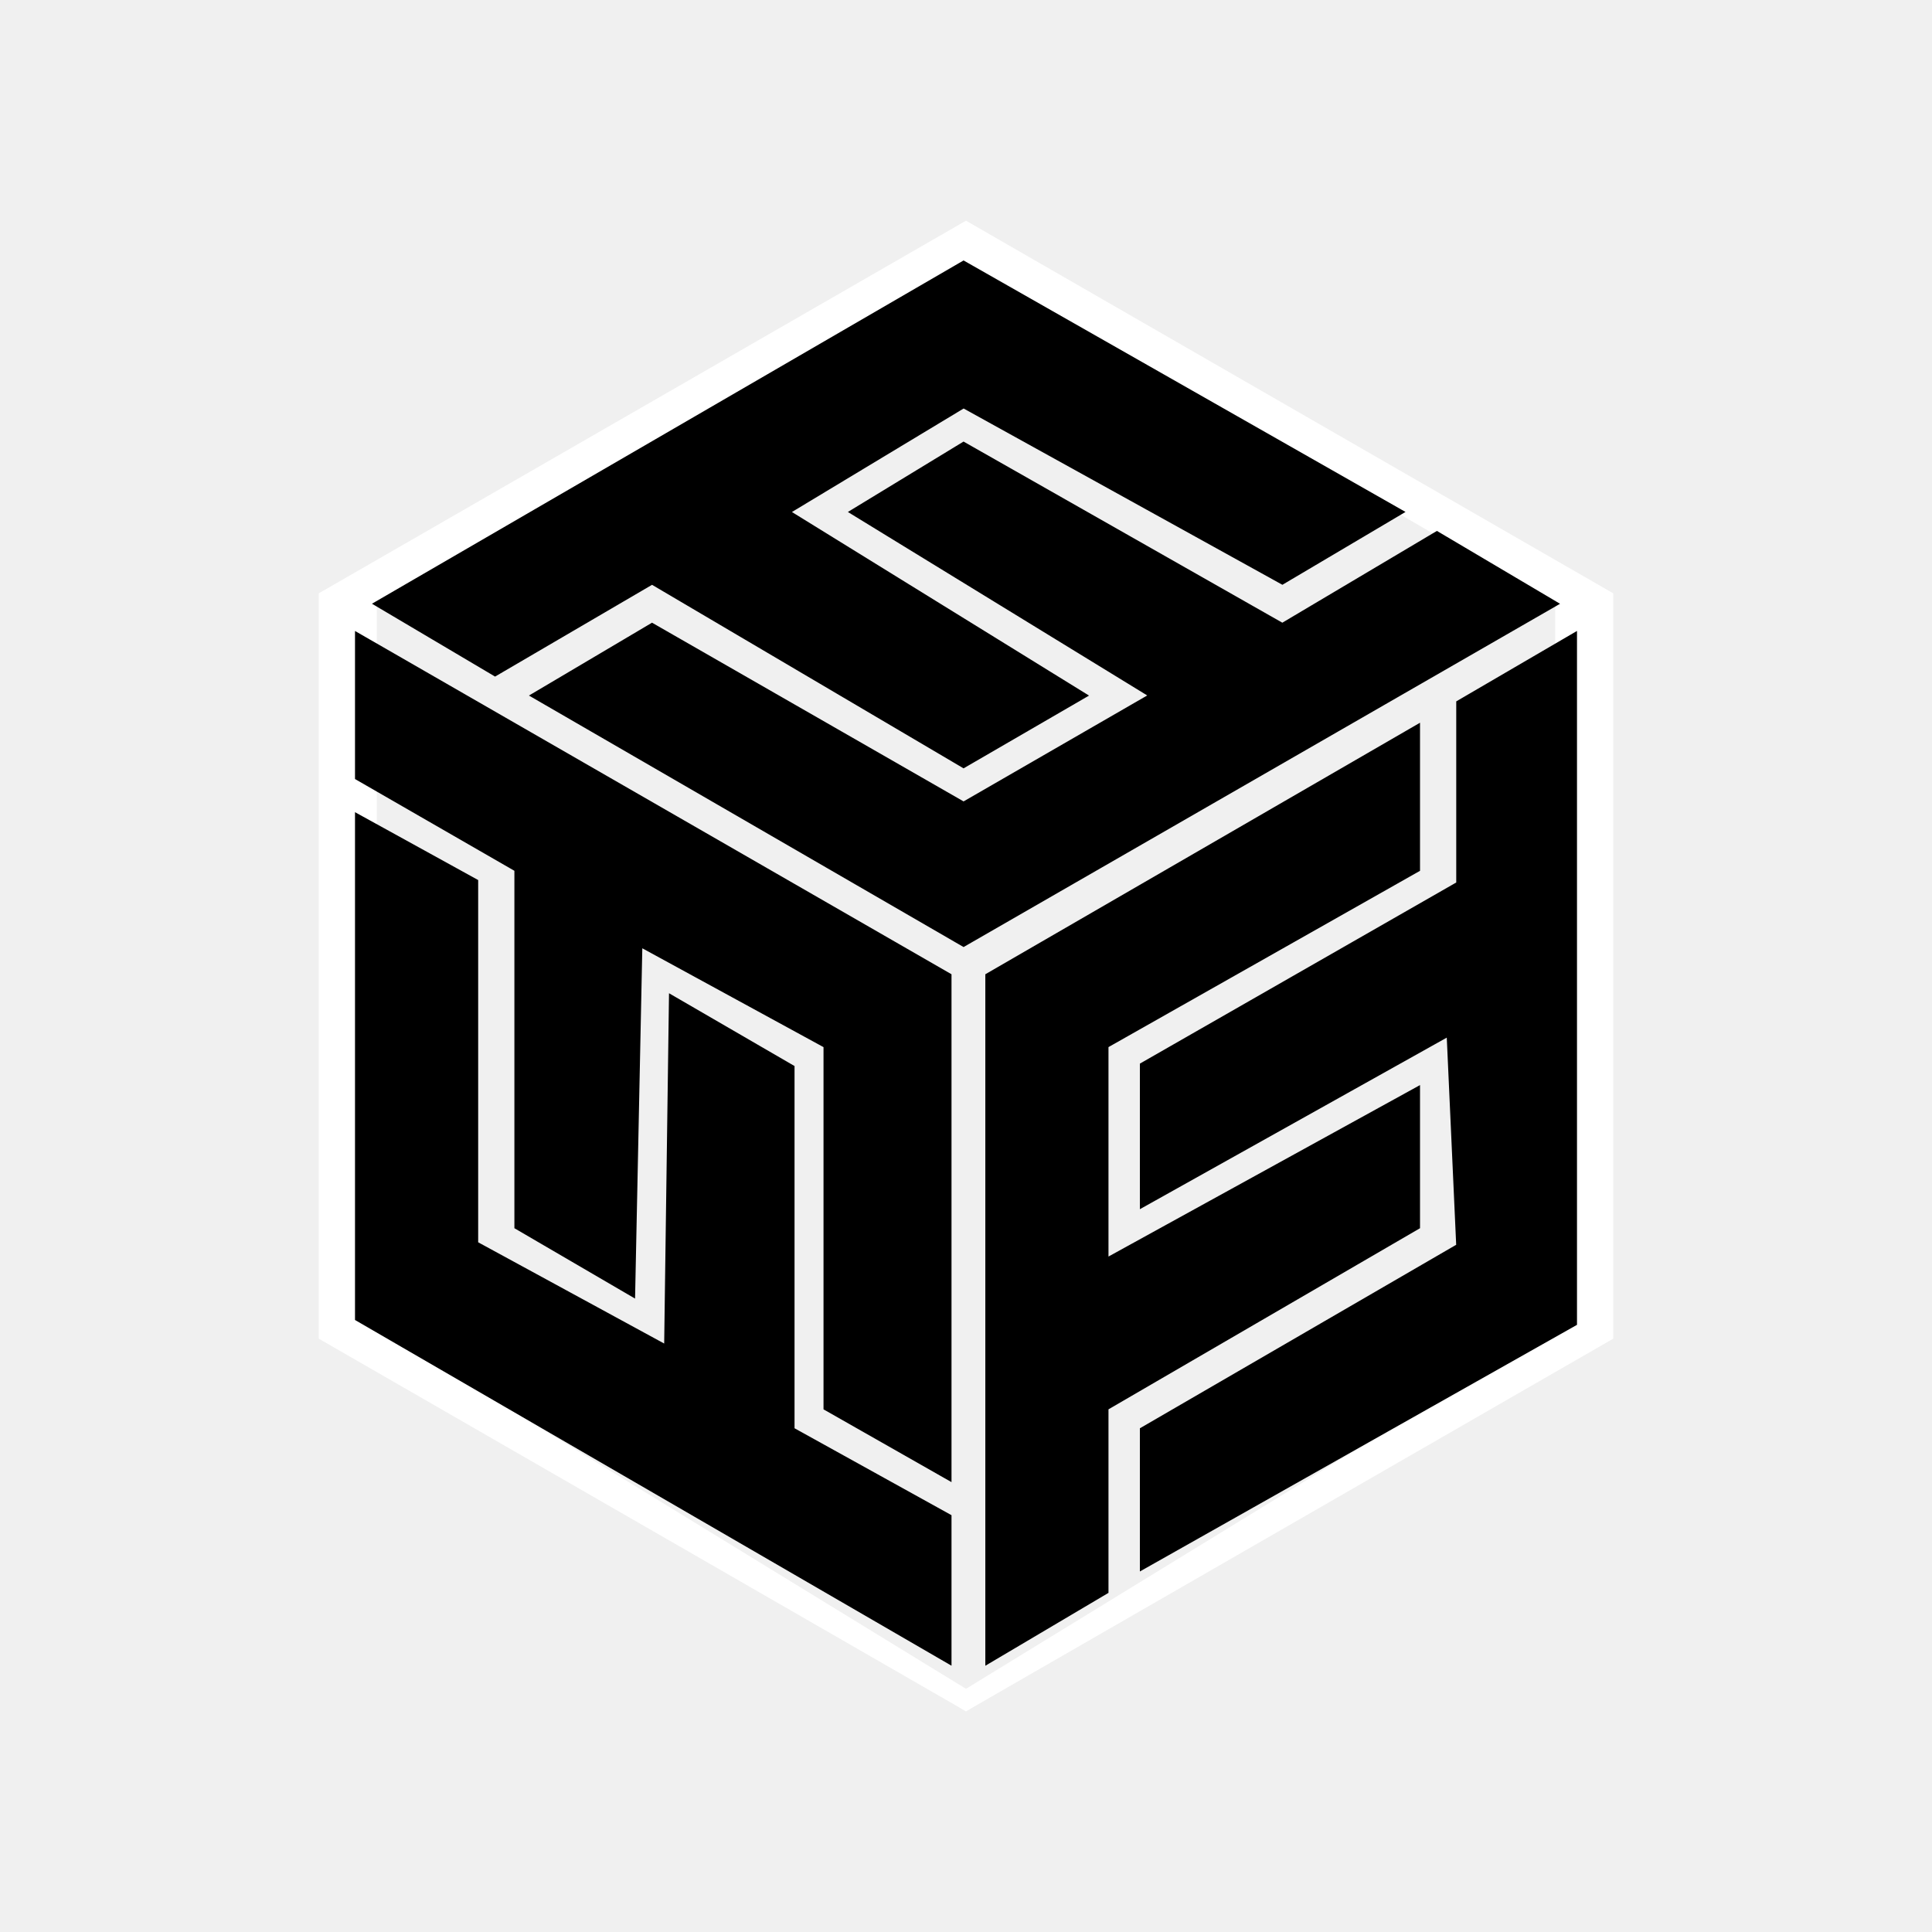
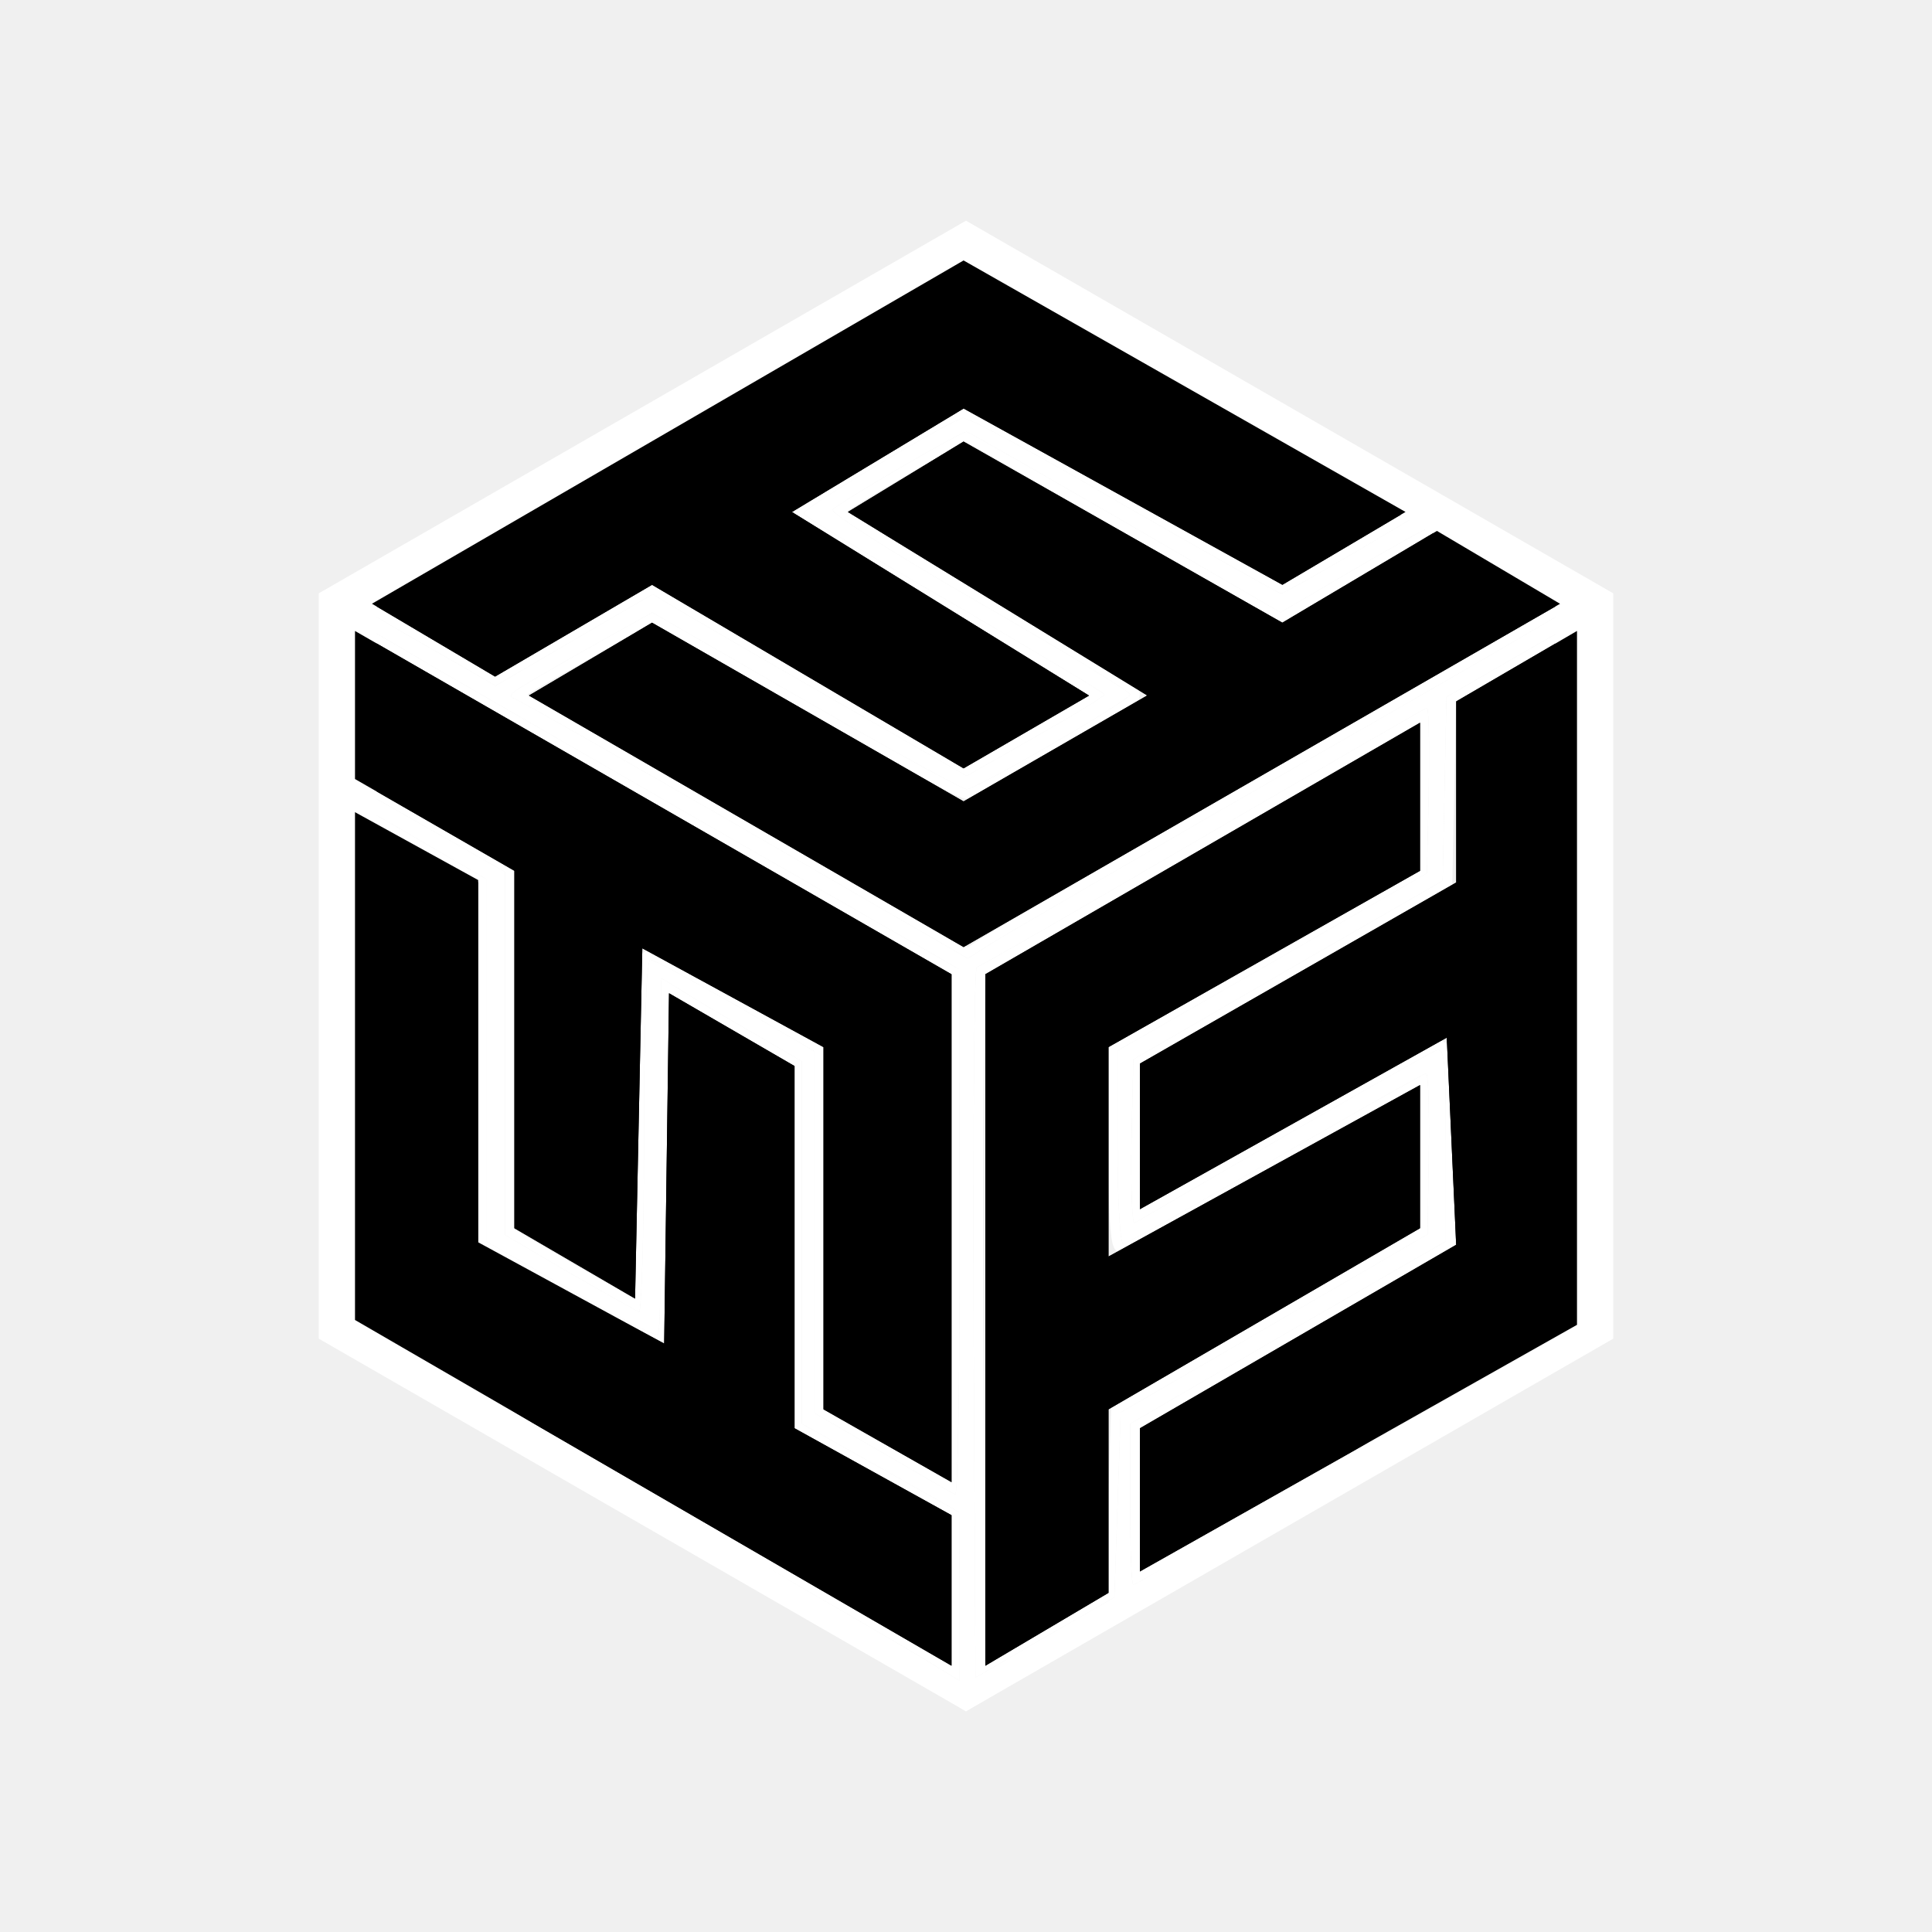
<svg xmlns="http://www.w3.org/2000/svg" width="400" height="400" viewBox="0 0 400 400" fill="none">
+   <mask id="a" maskUnits="userSpaceOnUse" x="66.627" y="45.895" width="267" height="309" fill="#000">
+     <path fill="#fff" d="M66.627 45.895h267v309h-267z" />
+     <path d="m133.987 86.275-65.36 37.777v152.026l65.621 37.909L200 351.895l65.621-37.908 65.752-37.909V123.922l-65.36-37.778C230.065 65.359 200.392 48.366 200 48.366s-30.065 17.124-66.013 37.909m104.837-12.288c20.653 12.026 41.699 24.183 46.666 26.928l8.889 5.229-14.118 8.366c-7.843 4.575-14.64 8.366-15.032 8.366s-15.033-8.235-32.549-18.301c-17.386-10.196-32.419-18.3-33.334-18.04-3.398.916-33.333 18.824-32.941 19.74.131.653 14.249 9.15 31.373 18.954 16.993 9.934 30.849 18.17 30.849 18.562s-6.405 4.314-14.248 8.758l-14.248 8.105-28.497-16.34c-15.686-9.02-30.327-17.517-32.418-18.824l-4.053-2.483-16.209 9.411-16.34 9.543-14.77-8.497c-14.25-8.105-14.772-8.497-11.766-10.065 1.569-.915 29.804-17.255 62.484-36.34 32.68-18.954 60.131-34.64 61.046-34.64.784-.131 18.431 9.673 39.216 21.568m-5.883 34.118 32.157 18.692 15.686-9.15c8.628-5.098 16.209-9.15 16.602-9.15 2.222 0 29.281 16.34 28.366 16.993-.523.523-26.798 15.817-58.432 33.856-31.634 18.17-59.608 34.38-62.222 36.079l-4.706 3.006-46.144-26.666c-25.359-14.641-46.797-26.798-47.581-27.059-1.961-.784-1.961-.784 14.117-9.935l14.249-7.974 31.764 18.301c17.517 10.065 32.419 18.301 33.334 18.301 2.091 0 33.856-18.432 33.856-19.608 0-.654-14.118-9.15-31.373-19.085s-30.849-18.562-30.196-19.216c1.7-1.699 26.798-16.34 27.713-16.078.392 0 15.163 8.496 32.81 18.693M83.268 134.248c5.752 3.53 34.118 19.739 62.876 36.34l52.418 30.066.131 54.64c0 30.065-.392 54.379-.915 54.118-.654-.262-7.32-4.183-15.033-8.628l-14.118-8.235v-74.902l-16.339-9.542c-9.02-5.098-16.863-9.412-17.647-9.412-.785 0-1.308 13.072-1.308 36.732 0 20.131-.523 36.47-1.045 36.209-.523-.261-7.059-3.922-14.38-8.105l-13.333-7.843v-75.163l-16.34-9.281-16.34-9.281v-16.994c0-9.281.262-16.862.393-16.862.261 0 5.228 2.745 10.98 6.143m244.837 67.19-.654 73.333-16.34 9.412c-47.059 27.32-75.948 43.922-76.47 43.922-.393 0-.654-7.451-.654-16.732v-16.602l32.68-18.954 32.679-18.824v-20.13c0-17.778-.261-20-2.091-19.347-1.438.523-41.438 23.399-62.353 35.687-.523.261-.784-7.19-.654-16.602l.393-17.255 32.026-18.562 32.026-18.431.392-19.085.392-18.954 13.987-8.105c7.712-4.444 14.248-8.104 14.641-8.104.392 0 .392 32.941 0 73.333m-32.288-37.909-.392 17.255-32.026 18.432-32.026 18.3v20c0 10.981.522 20 1.176 20s14.771-7.973 31.503-17.647 30.85-17.647 31.242-17.647.654 7.451.523 16.602l-.261 16.732-31.765 18.431-31.765 18.431-.653 19.216-.654 19.085-14.379 8.235-14.379 8.366-.392-73.333c-.131-40.261.13-73.464.653-73.726.654-.13 21.7-12.287 46.798-26.928 25.228-14.64 46.013-26.666 46.405-26.797s.523 7.582.392 16.993M86.928 173.987l13.726 7.974v75.032l17.254 9.935c9.543 5.49 17.778 9.804 18.301 9.412s.784-17.124.654-37.124c-.131-20.131-.131-36.602.13-36.602.131 0 2.484 1.438 5.229 3.138 2.615 1.699 9.151 5.49 14.379 8.496l9.412 5.491v75.032l16.34 9.151 16.209 9.15.131 17.386v17.516l-4.314-2.615c-2.222-1.568-30.719-18.039-63.006-36.732l-58.824-33.986-.392-54.249c-.13-29.934 0-54.379.392-54.379s6.928 3.529 14.38 7.974" />
+   </mask>
+   <path d="m133.987 86.275-65.36 37.777v152.026l65.621 37.909L200 351.895l65.621-37.908 65.752-37.909V123.922l-65.36-37.778C230.065 65.359 200.392 48.366 200 48.366s-30.065 17.124-66.013 37.909m104.837-12.288c20.653 12.026 41.699 24.183 46.666 26.928l8.889 5.229-14.118 8.366c-7.843 4.575-14.64 8.366-15.032 8.366s-15.033-8.235-32.549-18.301c-17.386-10.196-32.419-18.3-33.334-18.04-3.398.916-33.333 18.824-32.941 19.74.131.653 14.249 9.15 31.373 18.954 16.993 9.934 30.849 18.17 30.849 18.562s-6.405 4.314-14.248 8.758l-14.248 8.105-28.497-16.34c-15.686-9.02-30.327-17.517-32.418-18.824l-4.053-2.483-16.209 9.411-16.34 9.543-14.77-8.497c-14.25-8.105-14.772-8.497-11.766-10.065 1.569-.915 29.804-17.255 62.484-36.34 32.68-18.954 60.131-34.64 61.046-34.64.784-.131 18.431 9.673 39.216 21.568m-5.883 34.118 32.157 18.692 15.686-9.15c8.628-5.098 16.209-9.15 16.602-9.15 2.222 0 29.281 16.34 28.366 16.993-.523.523-26.798 15.817-58.432 33.856-31.634 18.17-59.608 34.38-62.222 36.079l-4.706 3.006-46.144-26.666c-25.359-14.641-46.797-26.798-47.581-27.059-1.961-.784-1.961-.784 14.117-9.935l14.249-7.974 31.764 18.301c17.517 10.065 32.419 18.301 33.334 18.301 2.091 0 33.856-18.432 33.856-19.608 0-.654-14.118-9.15-31.373-19.085s-30.849-18.562-30.196-19.216c1.7-1.699 26.798-16.34 27.713-16.078.392 0 15.163 8.496 32.81 18.693M83.268 134.248c5.752 3.53 34.118 19.739 62.876 36.34l52.418 30.066.131 54.64c0 30.065-.392 54.379-.915 54.118-.654-.262-7.32-4.183-15.033-8.628l-14.118-8.235v-74.902l-16.339-9.542c-9.02-5.098-16.863-9.412-17.647-9.412-.785 0-1.308 13.072-1.308 36.732 0 20.131-.523 36.47-1.045 36.209-.523-.261-7.059-3.922-14.38-8.105l-13.333-7.843v-75.163l-16.34-9.281-16.34-9.281v-16.994c0-9.281.262-16.862.393-16.862.261 0 5.228 2.745 10.98 6.143m244.837 67.19-.654 73.333-16.34 9.412c-47.059 27.32-75.948 43.922-76.47 43.922-.393 0-.654-7.451-.654-16.732v-16.602l32.68-18.954 32.679-18.824v-20.13c0-17.778-.261-20-2.091-19.347-1.438.523-41.438 23.399-62.353 35.687-.523.261-.784-7.19-.654-16.602l.393-17.255 32.026-18.562 32.026-18.431.392-19.085.392-18.954 13.987-8.105c7.712-4.444 14.248-8.104 14.641-8.104.392 0 .392 32.941 0 73.333m-32.288-37.909-.392 17.255-32.026 18.432-32.026 18.3v20c0 10.981.522 20 1.176 20s14.771-7.973 31.503-17.647 30.85-17.647 31.242-17.647.654 7.451.523 16.602l-.261 16.732-31.765 18.431-31.765 18.431-.653 19.216-.654 19.085-14.379 8.235-14.379 8.366-.392-73.333c-.131-40.261.13-73.464.653-73.726.654-.13 21.7-12.287 46.798-26.928 25.228-14.64 46.013-26.666 46.405-26.797s.523 7.582.392 16.993M86.928 173.987l13.726 7.974v75.032l17.254 9.935c9.543 5.49 17.778 9.804 18.301 9.412s.784-17.124.654-37.124c-.131-20.131-.131-36.602.13-36.602.131 0 2.484 1.438 5.229 3.138 2.615 1.699 9.151 5.49 14.379 8.496l9.412 5.491v75.032l16.34 9.151 16.209 9.15.131 17.386v17.516l-4.314-2.615c-2.222-1.568-30.719-18.039-63.006-36.732l-58.824-33.986-.392-54.249c-.13-29.934 0-54.379.392-54.379s6.928 3.529 14.38 7.974" fill="#fff" />
+   <path d="m133.987 86.275-65.36 37.777v152.026l65.621 37.909L200 351.895l65.621-37.908 65.752-37.909V123.922l-65.36-37.778C230.065 65.359 200.392 48.366 200 48.366s-30.065 17.124-66.013 37.909Zm104.837-12.288c20.653 12.026 41.699 24.183 46.666 26.928l8.889 5.229-14.118 8.366c-7.843 4.575-14.64 8.366-15.032 8.366s-15.033-8.235-32.549-18.301c-17.386-10.196-32.419-18.3-33.334-18.04-3.398.916-33.333 18.824-32.941 19.74.131.653 14.249 9.15 31.373 18.954 16.993 9.934 30.849 18.17 30.849 18.562s-6.405 4.314-14.248 8.758l-14.248 8.105-28.497-16.34c-15.686-9.02-30.327-17.517-32.418-18.824l-4.053-2.483-16.209 9.411-16.34 9.543-14.77-8.497c-14.25-8.105-14.772-8.497-11.766-10.065 1.569-.915 29.804-17.255 62.484-36.34 32.68-18.954 60.131-34.64 61.046-34.64.784-.131 18.431 9.673 39.216 21.568Zm-5.883 34.118 32.157 18.692 15.686-9.15c8.628-5.098 16.209-9.15 16.602-9.15 2.222 0 29.281 16.34 28.366 16.993-.523.523-26.798 15.817-58.432 33.856-31.634 18.17-59.608 34.38-62.222 36.079l-4.706 3.006-46.144-26.666c-25.359-14.641-46.797-26.798-47.581-27.059-1.961-.784-1.961-.784 14.117-9.935l14.249-7.974 31.764 18.301c17.517 10.065 32.419 18.301 33.334 18.301 2.091 0 33.856-18.432 33.856-19.608 0-.654-14.118-9.15-31.373-19.085s-30.849-18.562-30.196-19.216c1.7-1.699 26.798-16.34 27.713-16.078.392 0 15.163 8.496 32.81 18.693ZM83.268 134.248c5.752 3.53 34.118 19.739 62.876 36.34l52.418 30.066.131 54.64c0 30.065-.392 54.379-.915 54.118-.654-.262-7.32-4.183-15.033-8.628l-14.118-8.235v-74.902l-16.339-9.542c-9.02-5.098-16.863-9.412-17.647-9.412-.785 0-1.308 13.072-1.308 36.732 0 20.131-.523 36.47-1.045 36.209-.523-.261-7.059-3.922-14.38-8.105l-13.333-7.843v-75.163l-16.34-9.281-16.34-9.281v-16.994c0-9.281.262-16.862.393-16.862.261 0 5.228 2.745 10.98 6.143Zm244.837 67.19-.654 73.333-16.34 9.412c-47.059 27.32-75.948 43.922-76.47 43.922-.393 0-.654-7.451-.654-16.732v-16.602l32.68-18.954 32.679-18.824v-20.13c0-17.778-.261-20-2.091-19.347-1.438.523-41.438 23.399-62.353 35.687-.523.261-.784-7.19-.654-16.602l.393-17.255 32.026-18.562 32.026-18.431.392-19.085.392-18.954 13.987-8.105c7.712-4.444 14.248-8.104 14.641-8.104.392 0 .392 32.941 0 73.333Zm-32.288-37.909-.392 17.255-32.026 18.432-32.026 18.3v20c0 10.981.522 20 1.176 20s14.771-7.973 31.503-17.647 30.85-17.647 31.242-17.647.654 7.451.523 16.602l-.261 16.732-31.765 18.431-31.765 18.431-.653 19.216-.654 19.085-14.379 8.235-14.379 8.366-.392-73.333c-.131-40.261.13-73.464.653-73.726.654-.13 21.7-12.287 46.798-26.928 25.228-14.64 46.013-26.666 46.405-26.797s.523 7.582.392 16.993ZM86.928 173.987l13.726 7.974v75.032l17.254 9.935c9.543 5.49 17.778 9.804 18.301 9.412s.784-17.124.654-37.124c-.131-20.131-.131-36.602.13-36.602.131 0 2.484 1.438 5.229 3.138 2.615 1.699 9.151 5.49 14.379 8.496l9.412 5.491v75.032l16.34 9.151 16.209 9.15.131 17.386v17.516l-4.314-2.615c-2.222-1.568-30.719-18.039-63.006-36.732l-58.824-33.986-.392-54.249c-.13-29.934 0-54.379.392-54.379s6.928 3.529 14.38 7.974Z" stroke="#fff" stroke-width="4" mask="url(#a)" />
+   <path d="M74 273V169.5L98.5 183v75l39.5 21 1-72.5 25 14.5v75l32.5 18v30z" fill="#000" />
+   <path d="M74 131.5V161l33 19v74l24 14 1.5-72.5 38.5 21v75l25.5 14.5V202zm125.5-77L78 125l24.5 14.5 32.5-19 64.5 38 25-14.5-61.5-38 36.5-22 66 36.5L290 106z" fill="#000" />
+   <path d="M135 129.5 110.5 144l89 51.5L322 125l-24.5-14.5-32 19-66-37.5-23 14 62 38-39 22.5zM204.5 344V202l89-51.5V180L229 216.5V261l64.5-35.5V254L229 291.5v38z" fill="#000" />
+   <path d="m326 131.5-24 14V183l-65.5 37.5v29L300 214l2 44-65.5 38v28.5L326 274z" fill="#000" />
+   <path d="M74 273V169.5L98.5 183v75l39.5 21 1-72.5 25 14.5v75l32.5 18v30z" stroke="#000" />
+   <path d="M74 131.5V161l33 19v74l24 14 1.5-72.5 38.5 21v75l25.5 14.5V202zm125.5-77L78 125l24.5 14.5 32.5-19 64.5 38 25-14.5-61.5-38 36.5-22 66 36.5L290 106z" stroke="#000" />
+   <path d="M135 129.5 110.5 144l89 51.5L322 125l-24.5-14.5-32 19-66-37.5-23 14 62 38-39 22.5zM204.5 344V202l89-51.5V180L229 216.5V261l64.5-35.5V254L229 291.5v38z" stroke="#000" />
+   <path d="m326 131.5-24 14V183l-65.5 37.5v29L300 214l2 44-65.5 38v28.5L326 274z" stroke="#000" />
  <path d="M200 48 68 124v152l132 76 132-76V124zm0 304L76 276V124l124-72 124 72v152z" fill="#fff" stroke="#fff" stroke-width="4" />
  <path d="M74 273V169l24.5 13.5v75L138 279l1-72.5 25 14.5v75l32.5 18v30zm0-141.5V161l33 19v74l24 14 1.5-72.5 38.5 21v75l25.5 14.5V202zm125.5-77L78 125l24.5 14.5 32.5-19 64.5 38 25-14.5-61.5-38 36.5-22 66 36.5L290 106z" fill="#000" stroke="#000" />
  <path d="M135 129.5 110.5 144l89 51.5L322 125l-24.5-14.5-32 19-66-37.5-23 14 62 38-39 22.5zM204.5 344V202l89-51.5V180L229 216.5V261l64.5-35.5V254L229 291.5v38zM326 131.5l-24 14V183l-65.5 37.5v29L300 214l2 44-65.5 38v28.5L326 274z" fill="#000" stroke="#000" />
</svg>
